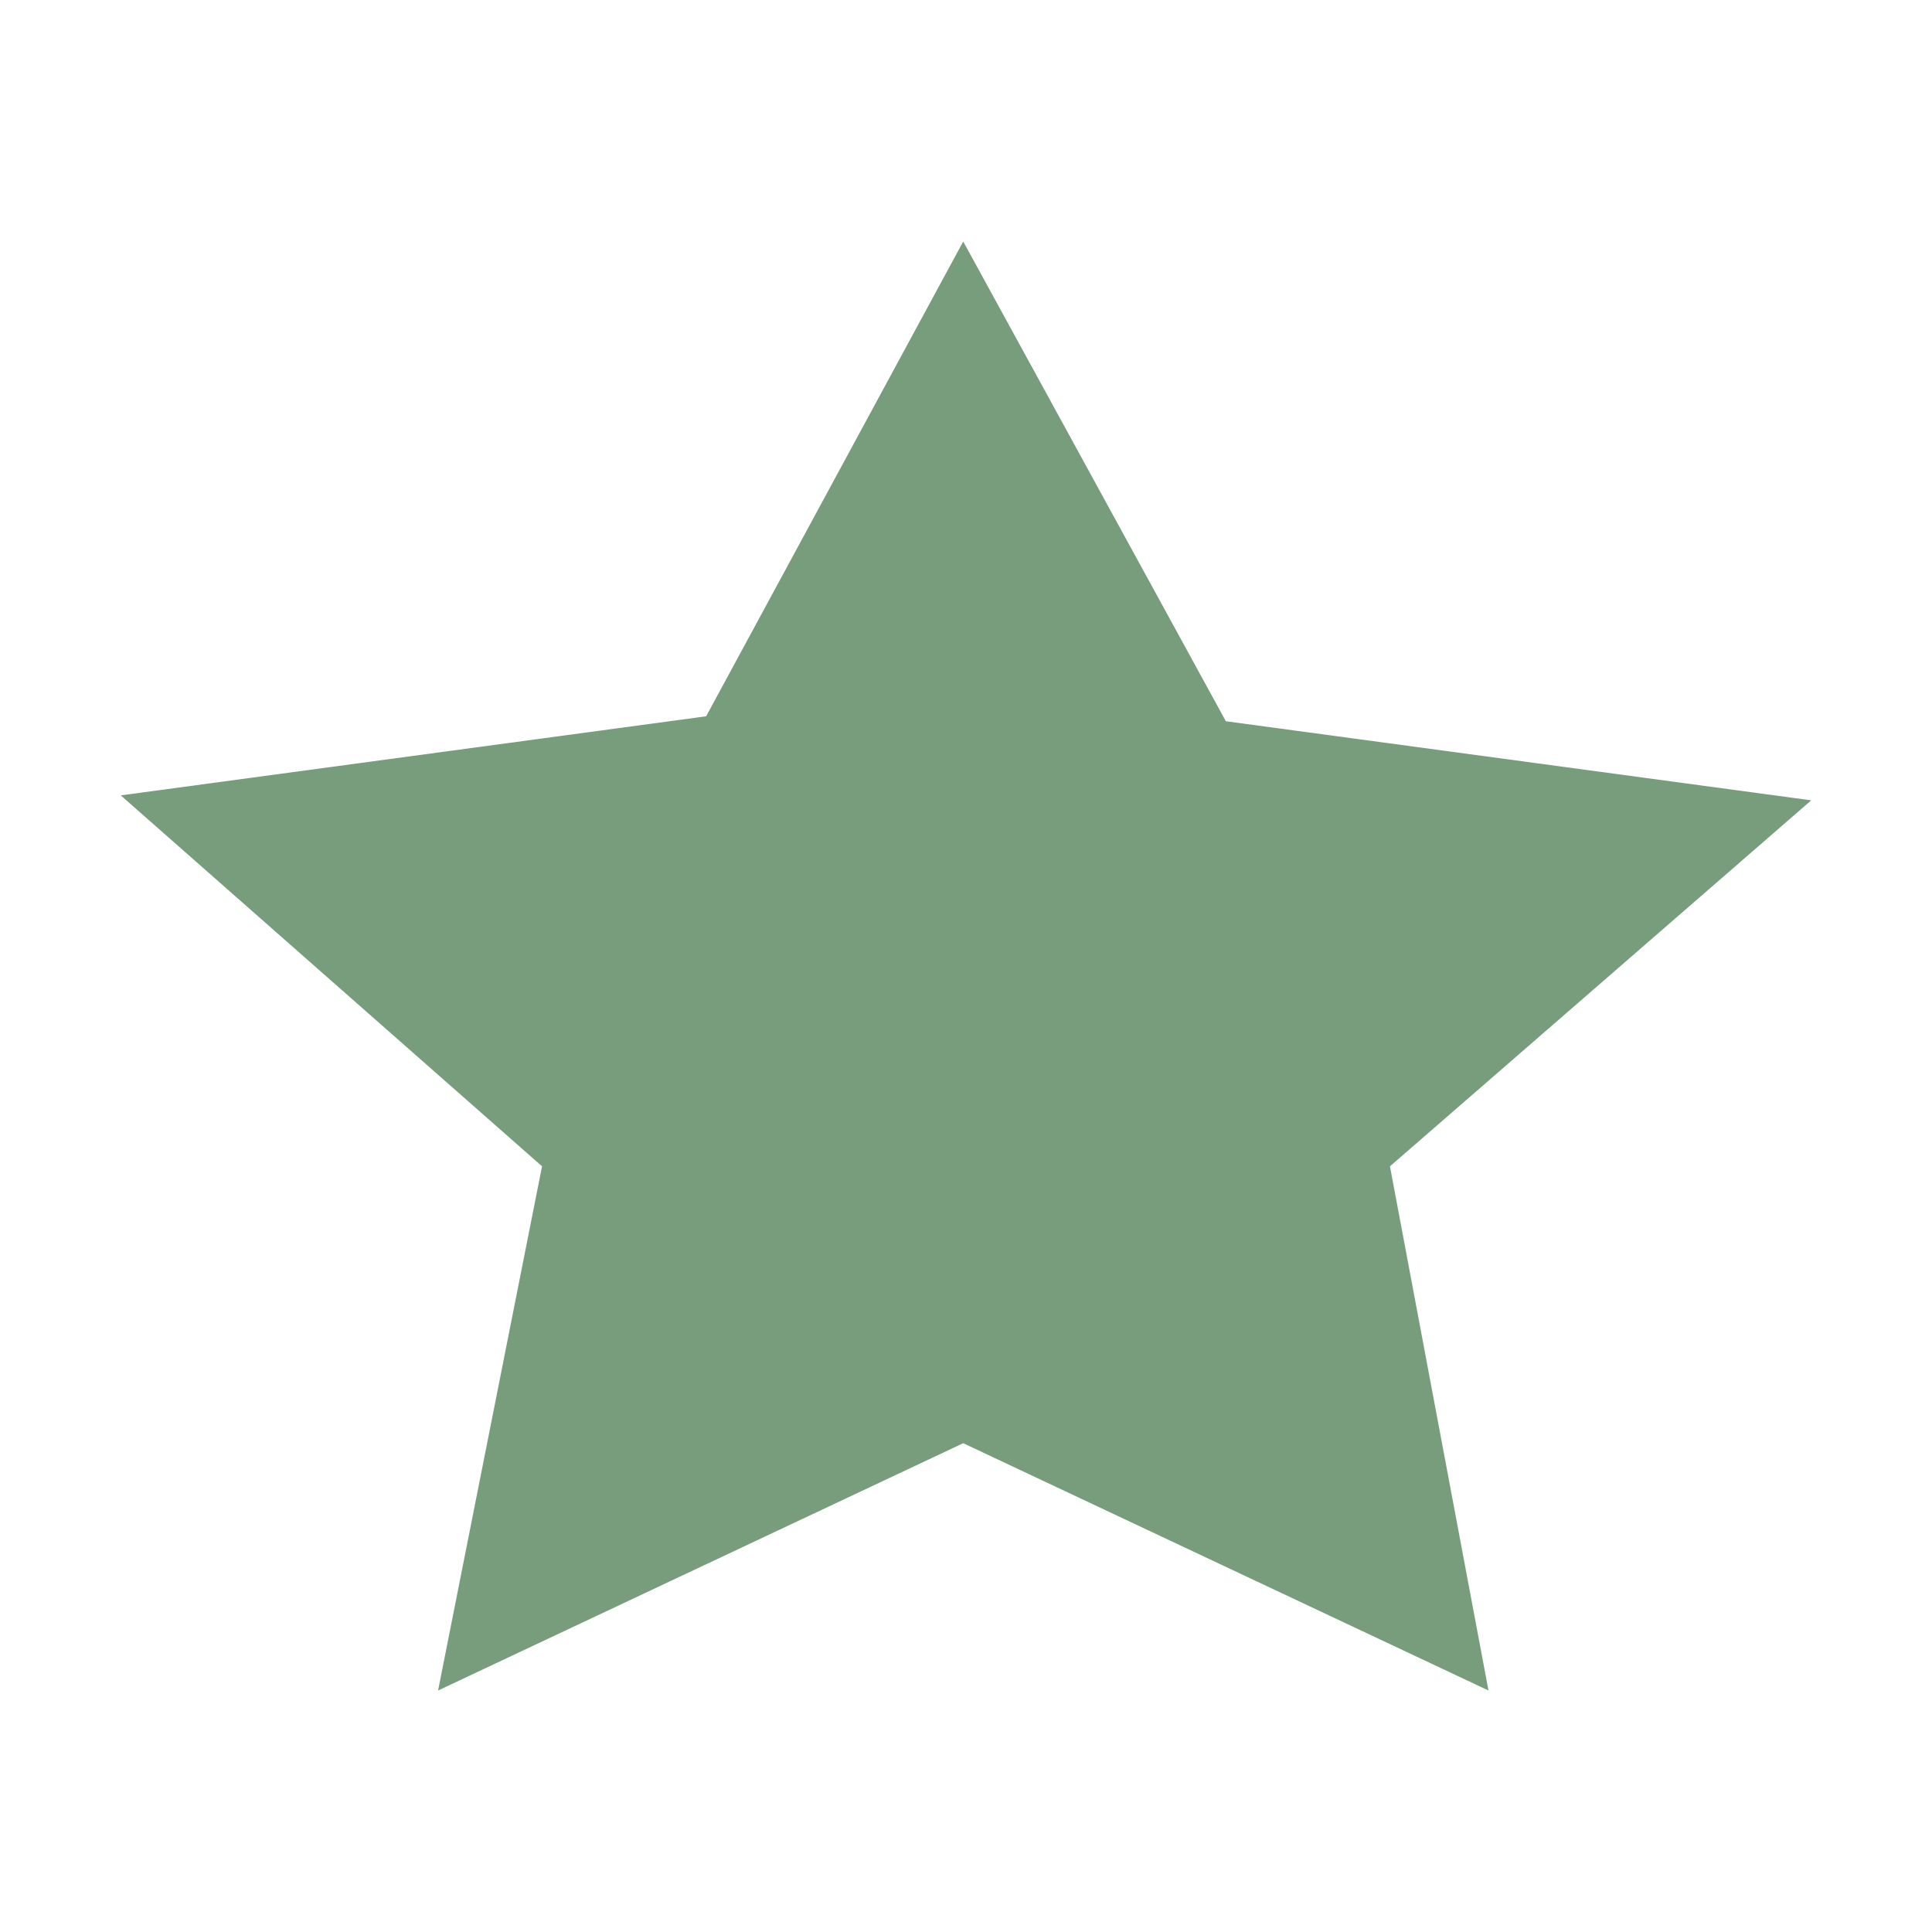
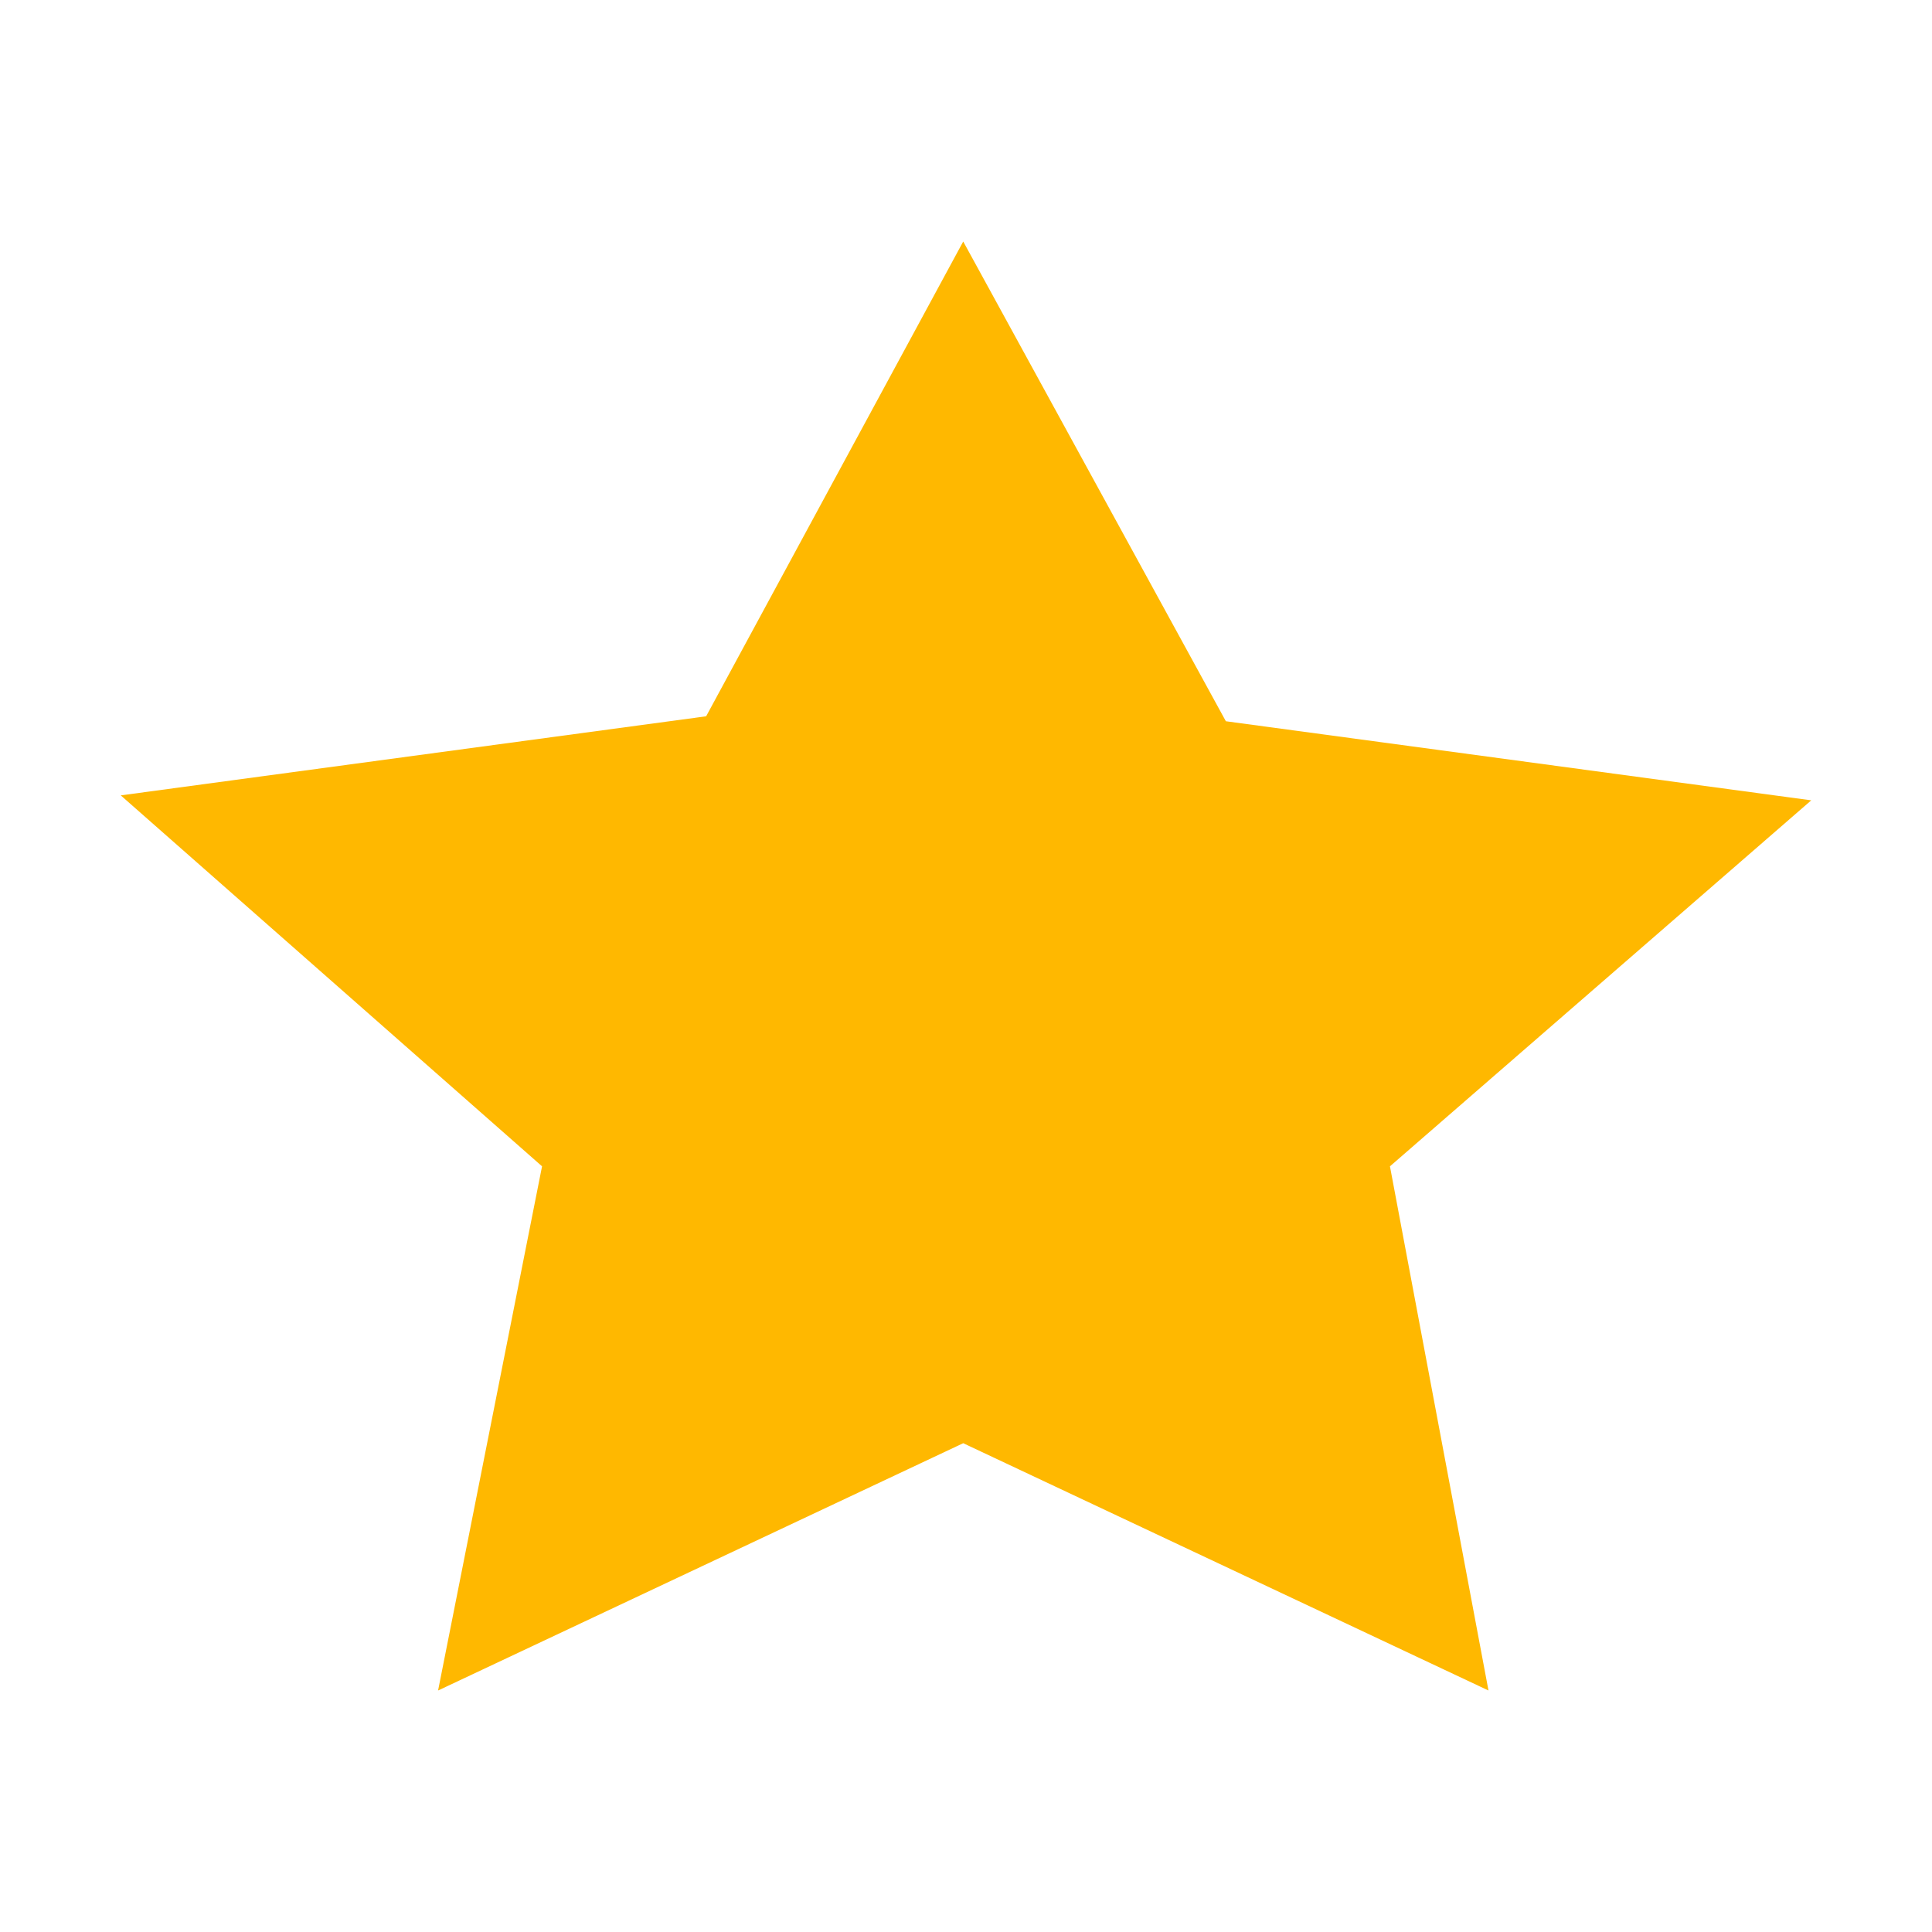
<svg xmlns="http://www.w3.org/2000/svg" width="16" height="16" viewBox="0 0 16 16" fill="none">
-   <path d="M7.977 2L10.152 5.973L15 6.628L11.511 9.659L12.327 14L7.977 11.952L3.628 14L4.489 9.659L1 6.587L5.848 5.932L7.977 2Z" fill="#779d7c" />
+   <path d="M7.977 2L10.152 5.973L15 6.628L11.511 9.659L12.327 14L7.977 11.952L3.628 14L4.489 9.659L1 6.587L5.848 5.932L7.977 2Z" fill="#FFB800" />
</svg>
